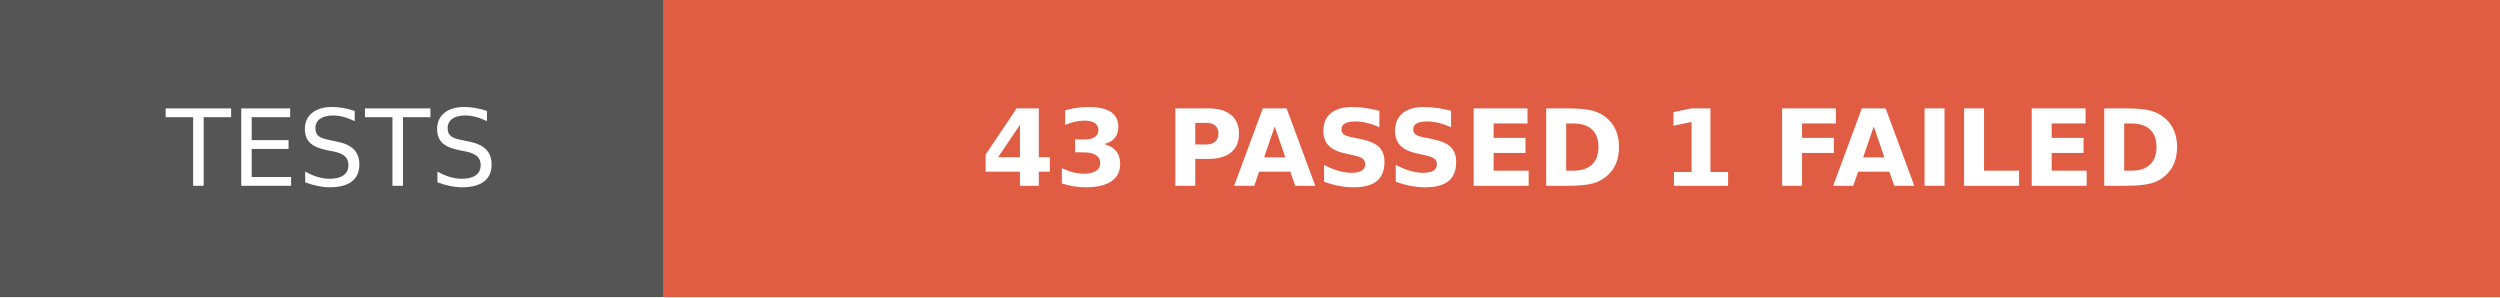
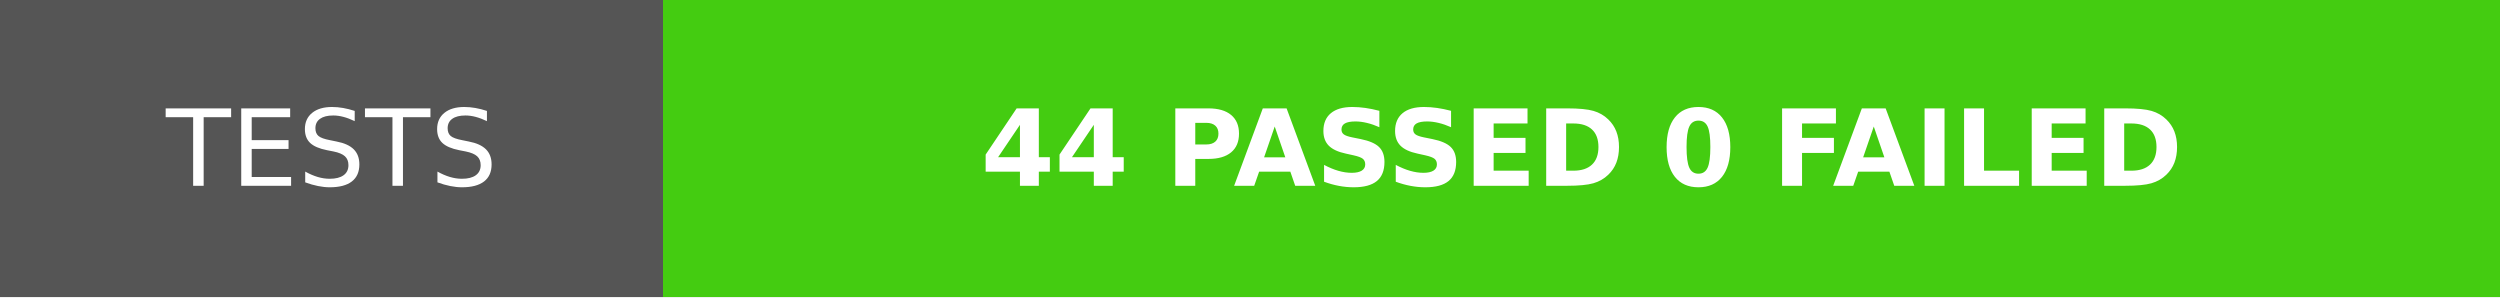
<svg xmlns="http://www.w3.org/2000/svg" width="235.5" height="28">
  <g shape-rendering="crispEdges">
    <path fill="#555" d="M0 0h62.5v28H0z" />
-     <path fill="#e05d44" d="M62.5 0h173v28H62.5z" />
+     <path fill="#4c1" d="M62.5 0h173v28H62.5z" />
  </g>
  <g fill="#fff" text-anchor="middle" font-family="DejaVu Sans,Verdana,Geneva,sans-serif" font-size="100">
    <text x="312.5" y="175" transform="scale(.1)" textLength="385">TESTS</text>
-     <text x="1490" y="175" font-weight="bold" transform="scale(.1)" textLength="1490">43 PASSED 1 FAILED</text>
+     <text x="1490" y="175" font-weight="bold" transform="scale(.1)" textLength="1490">44 PASSED 0 FAILED</text>
  </g>
</svg>
